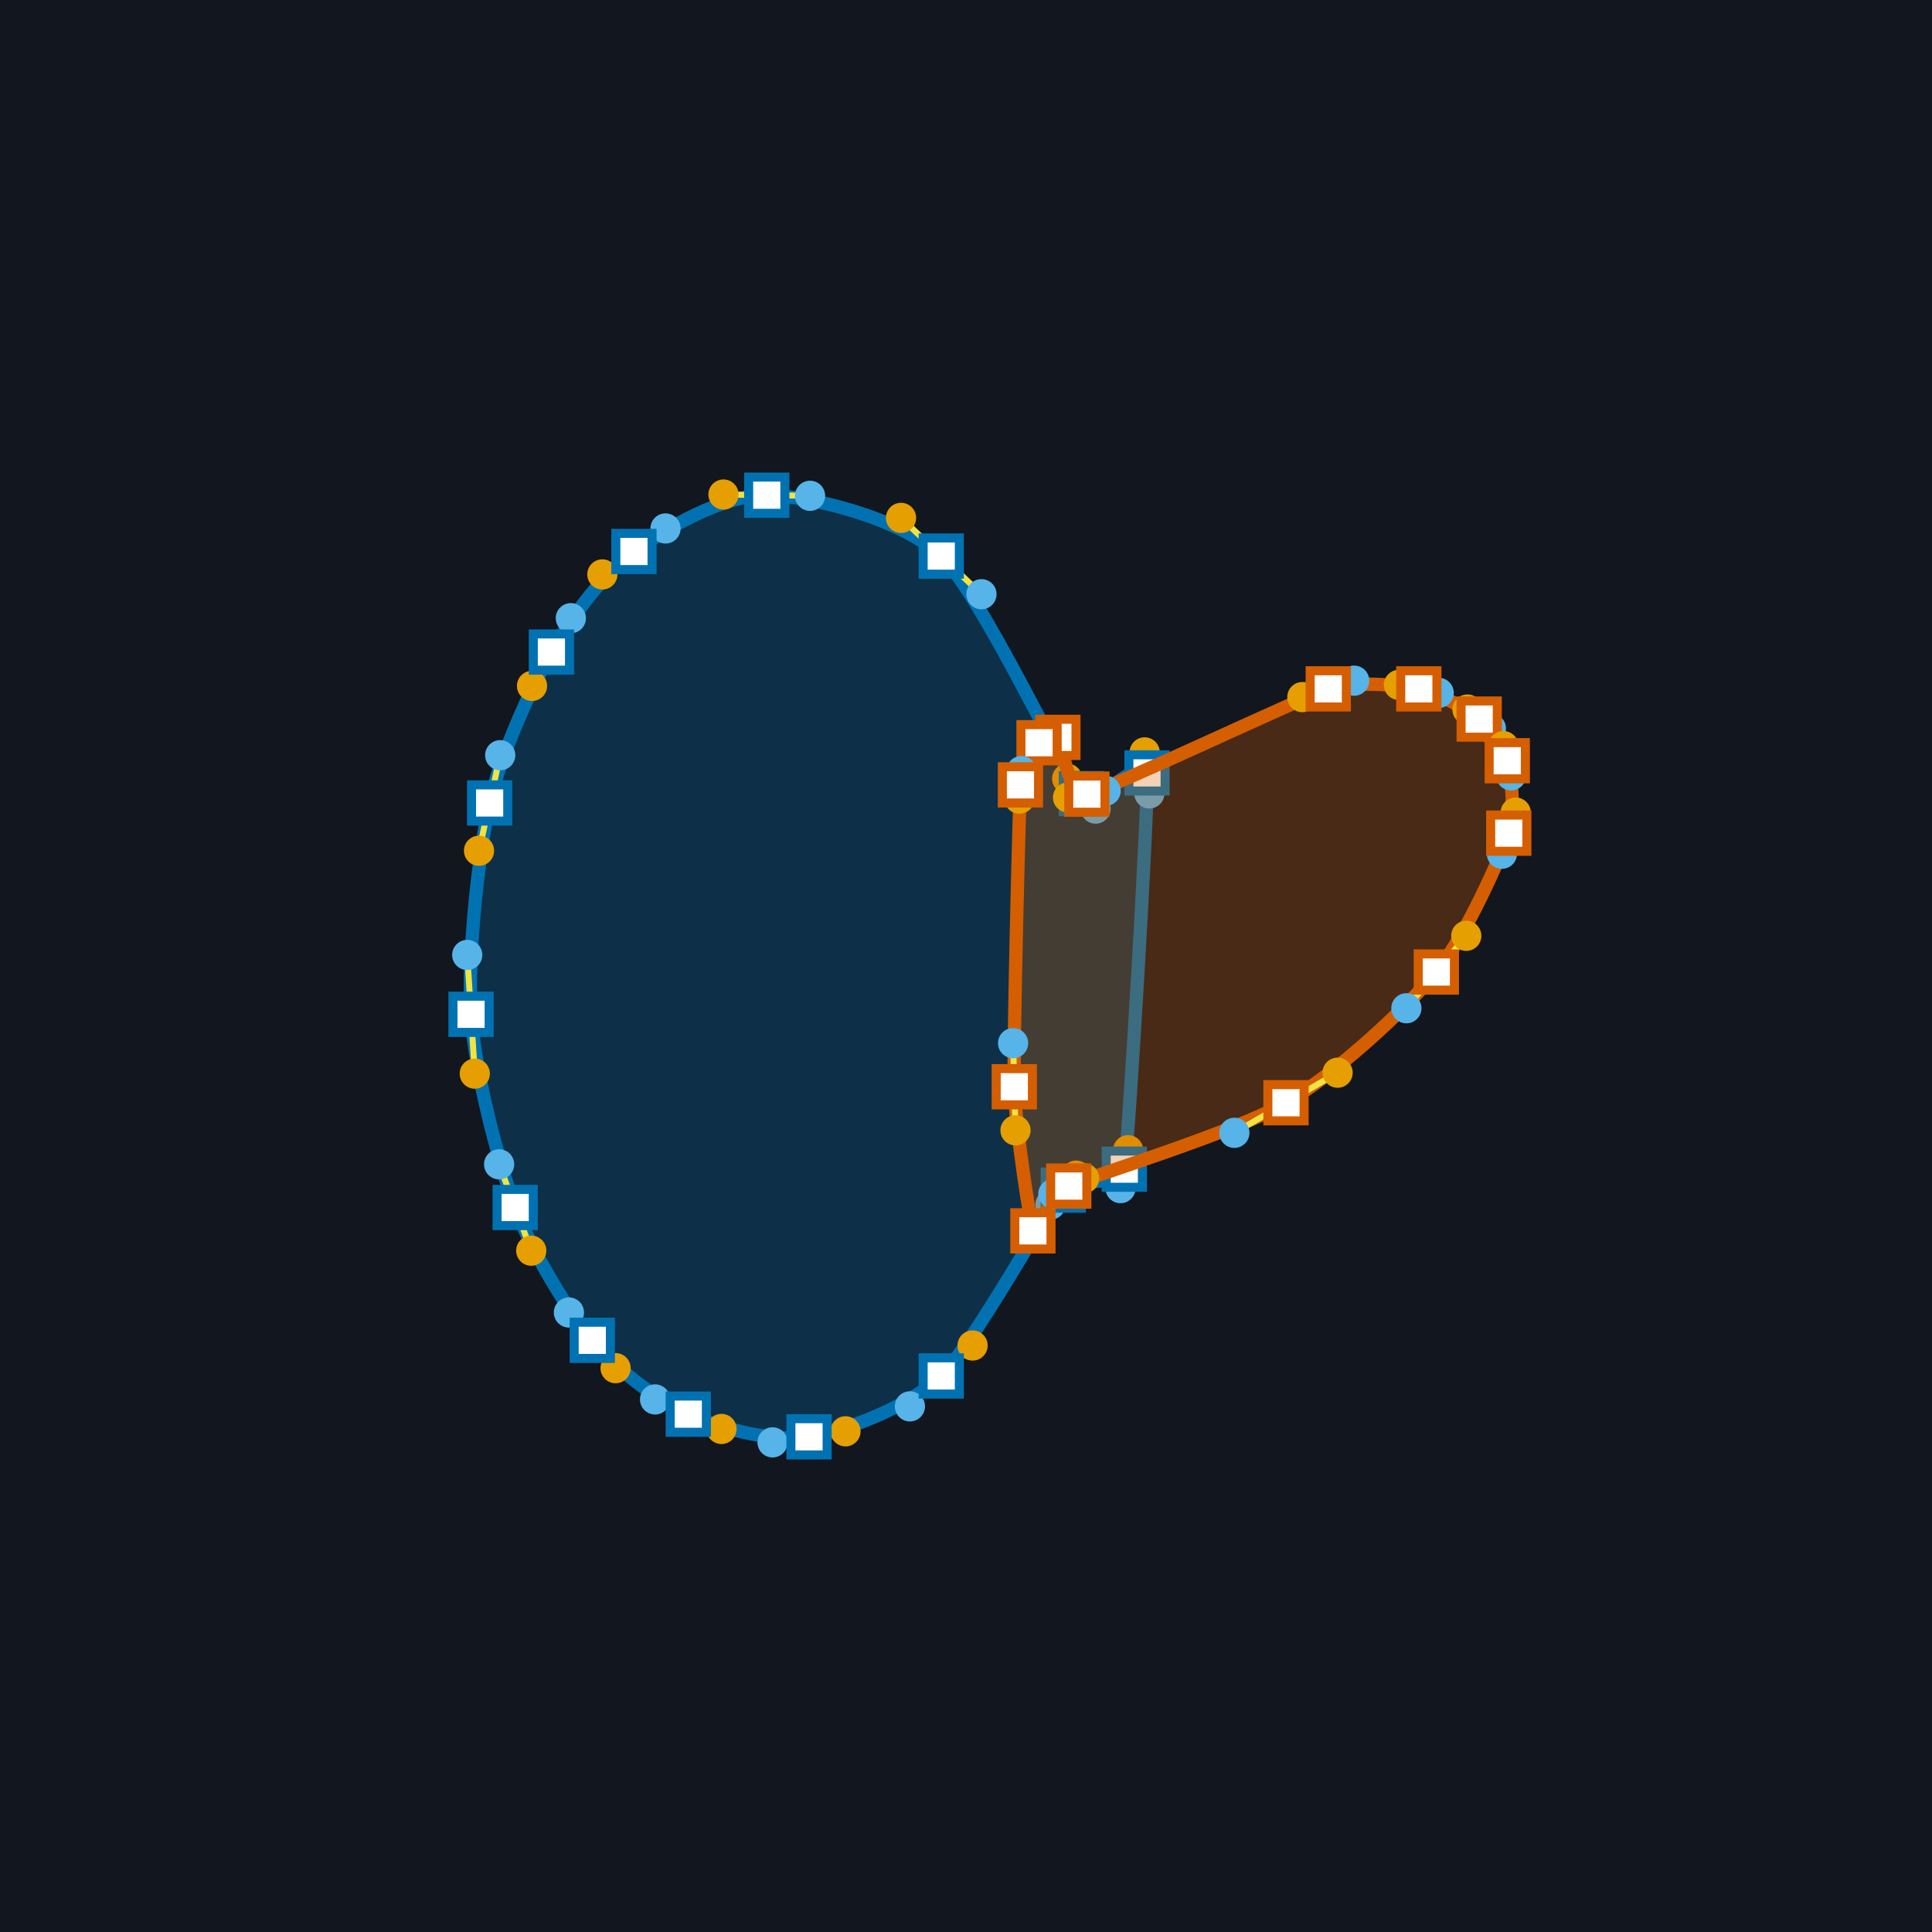
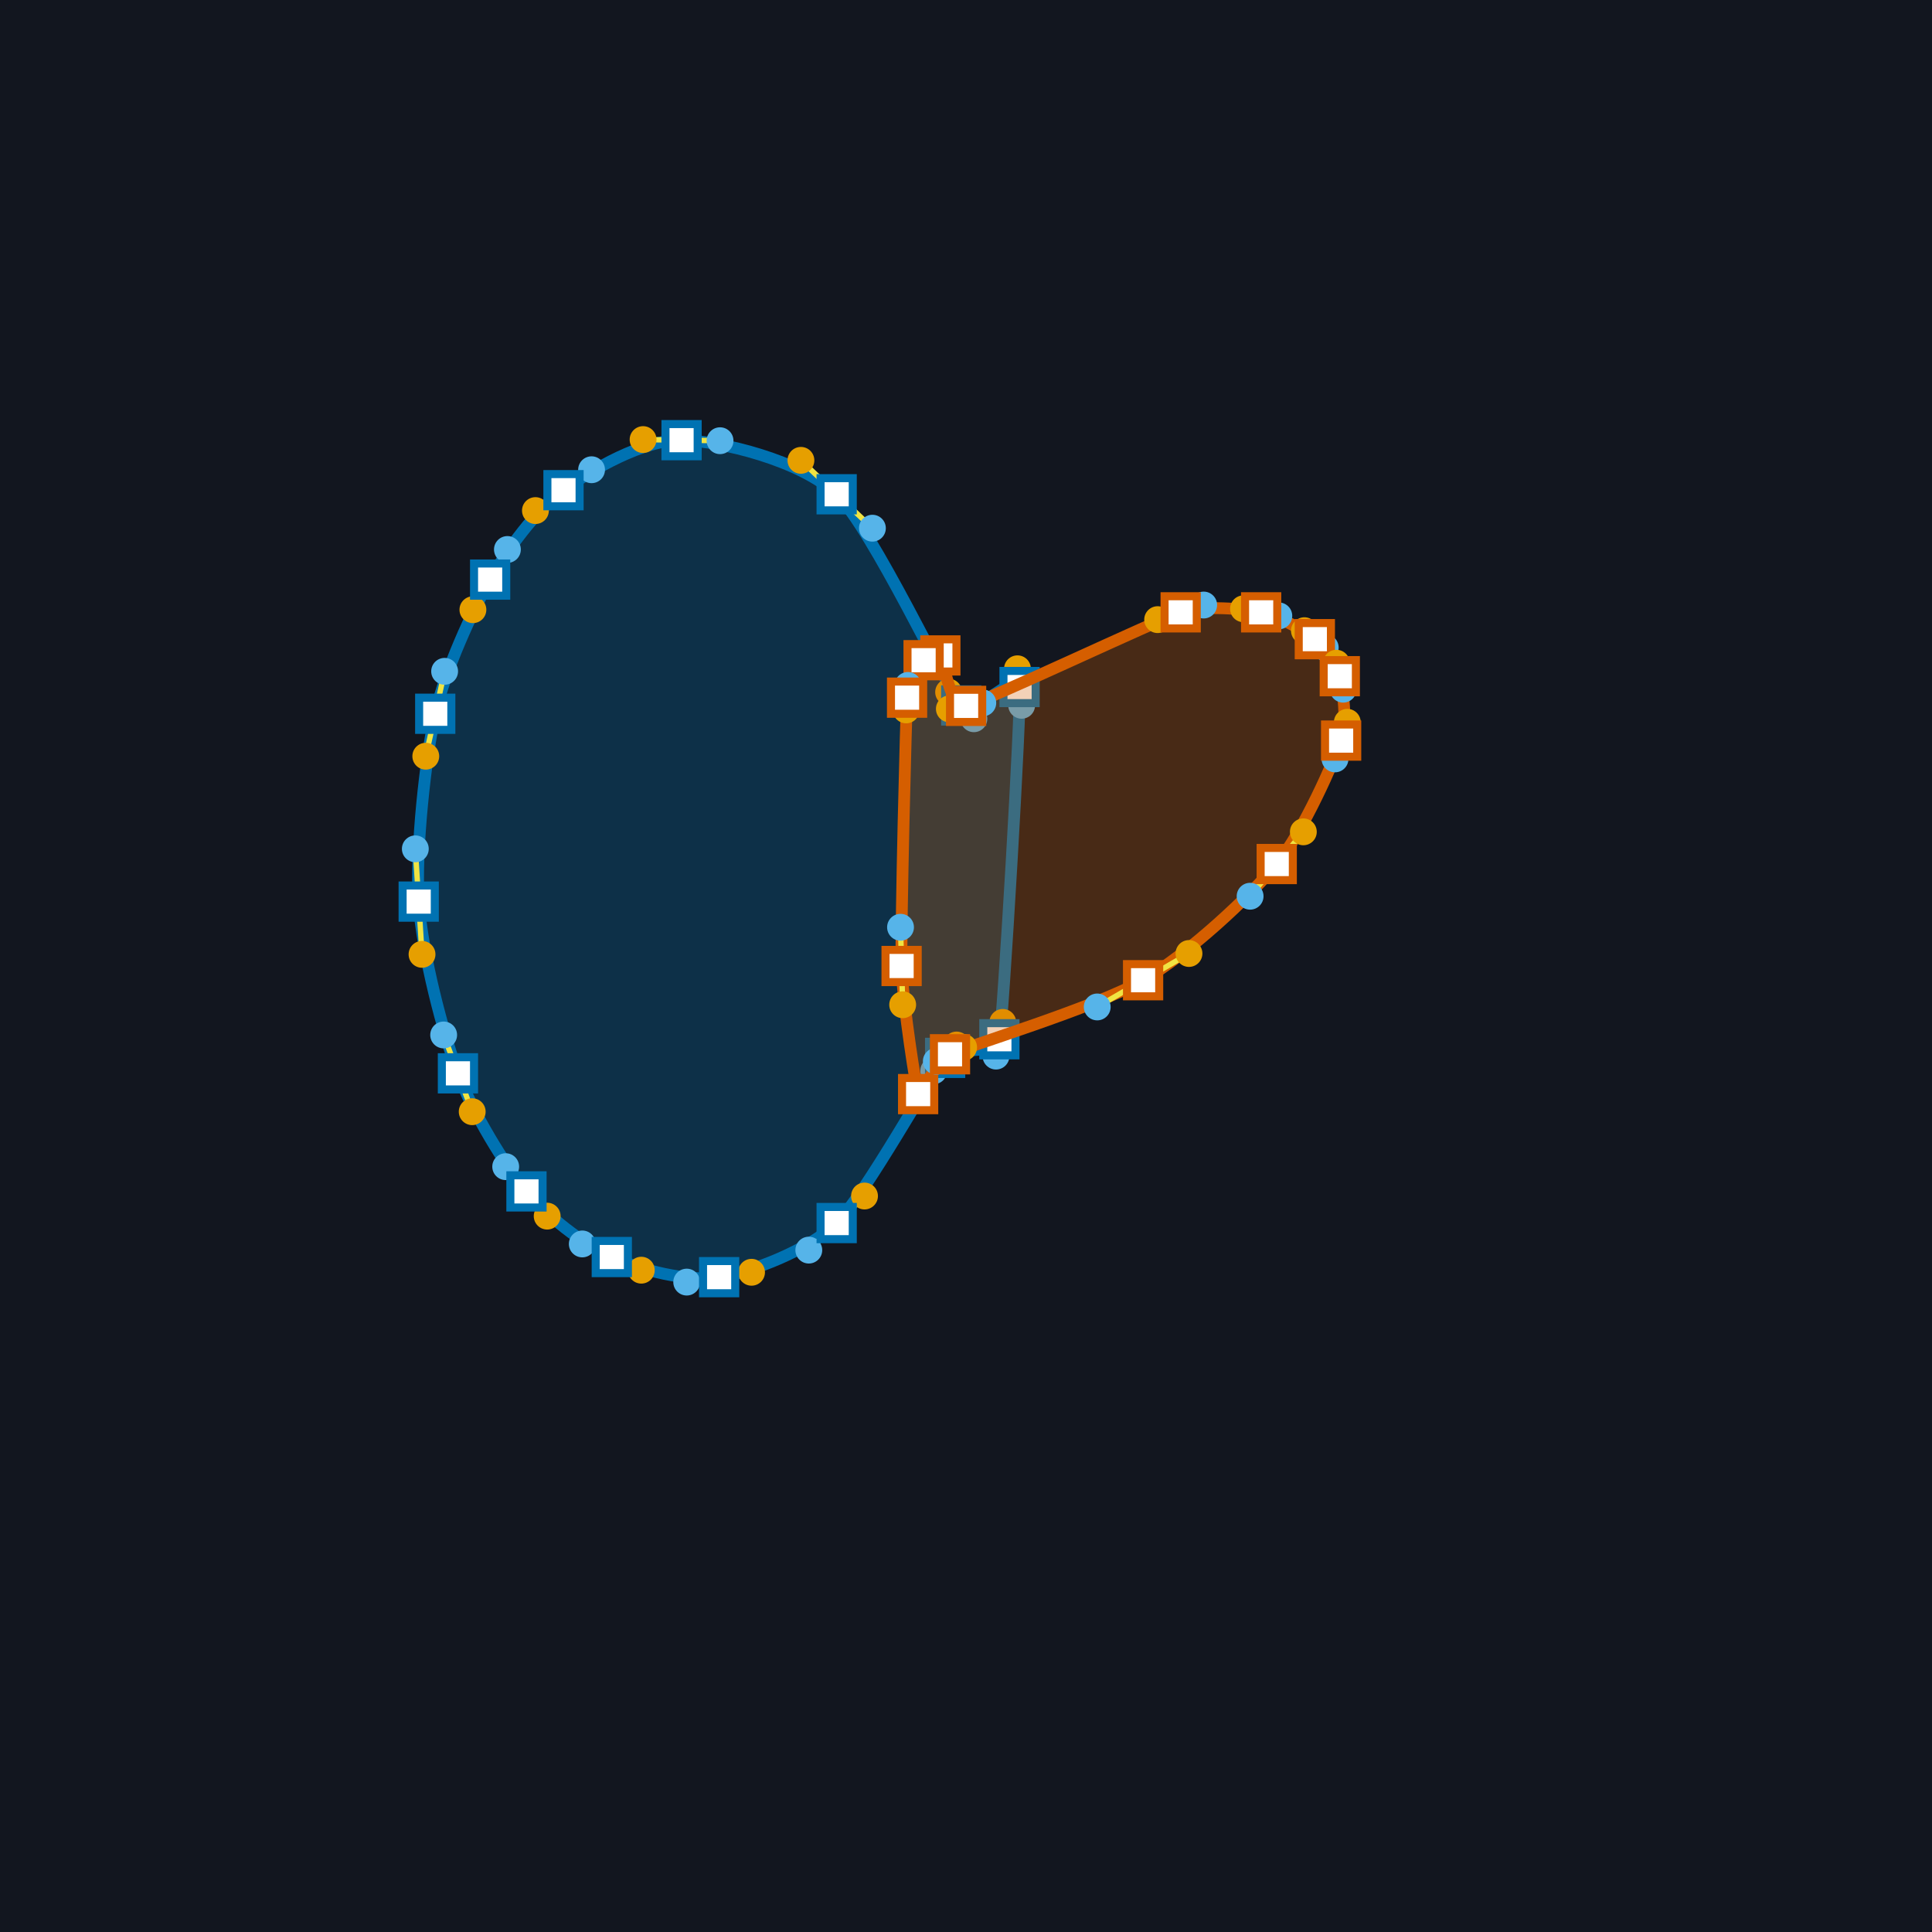
- <svg xmlns="http://www.w3.org/2000/svg" viewBox="0 0 320 320" width="320" height="320">
-   <rect width="320" height="320" fill="#12161F" />
+ <svg xmlns="http://www.w3.org/2000/svg" viewBox="0 0 360 360" width="360" height="360">
+   <rect width="360" height="360" fill="#12161F" />
  <path d="M 127.00,82.02 C 119.83,81.91 110.23,87.53 105.00,91.34 C 99.77,95.14 94.55,102.39 91.33,108.00 C 88.12,113.61 82.85,125.09 81.10,133.00 C 79.34,140.91 77.39,158.17 78.02,168.00 C 78.64,177.83 82.67,192.85 85.33,200.00 C 87.99,207.15 94.23,217.39 98.10,222.00 C 101.96,226.61 108.50,231.79 114.00,234.23 C 119.50,236.68 127.96,238.90 134.00,237.98 C 140.04,237.07 150.71,232.94 155.90,227.90 C 161.09,222.86 173.99,199.52 176.11,197.12 C 178.24,194.72 185.59,196.79 186.22,193.65 C 186.85,190.51 190.37,131.42 189.98,128.02 C 189.59,124.62 181.47,133.93 179.11,131.45 C 176.76,128.97 162.56,98.42 155.90,92.10 C 149.24,85.78 134.17,82.12 127.00,82.02 Z" fill="#0072B2" fill-opacity="0.28" stroke="#0072B2" stroke-width="2.2" />
  <line x1="134.17" y1="82.12" x2="119.83" y2="81.91" stroke="#F0E442" stroke-width="1.0" />
  <circle cx="134.17" cy="82.12" r="2.5" fill="#56B4E9" />
  <circle cx="119.83" cy="81.91" r="2.5" fill="#E69F00" />
  <rect x="124.00" y="79.02" width="6" height="6" fill="#FFFFFF" stroke="#0072B2" stroke-width="1.5" />
  <line x1="110.23" y1="87.53" x2="99.77" y2="95.14" stroke="#F0E442" stroke-width="1.0" />
  <circle cx="110.23" cy="87.53" r="2.5" fill="#56B4E9" />
  <circle cx="99.77" cy="95.14" r="2.5" fill="#E69F00" />
  <rect x="102.00" y="88.34" width="6" height="6" fill="#FFFFFF" stroke="#0072B2" stroke-width="1.5" />
  <line x1="94.55" y1="102.39" x2="88.12" y2="113.61" stroke="#F0E442" stroke-width="1.0" />
  <circle cx="94.55" cy="102.39" r="2.5" fill="#56B4E9" />
  <circle cx="88.12" cy="113.61" r="2.5" fill="#E69F00" />
  <rect x="88.33" y="105.00" width="6" height="6" fill="#FFFFFF" stroke="#0072B2" stroke-width="1.5" />
  <line x1="82.85" y1="125.09" x2="79.34" y2="140.91" stroke="#F0E442" stroke-width="1.0" />
  <circle cx="82.85" cy="125.09" r="2.5" fill="#56B4E9" />
  <circle cx="79.34" cy="140.91" r="2.5" fill="#E69F00" />
  <rect x="78.10" y="130.00" width="6" height="6" fill="#FFFFFF" stroke="#0072B2" stroke-width="1.5" />
  <line x1="77.39" y1="158.17" x2="78.64" y2="177.83" stroke="#F0E442" stroke-width="1.0" />
  <circle cx="77.39" cy="158.17" r="2.5" fill="#56B4E9" />
  <circle cx="78.64" cy="177.83" r="2.5" fill="#E69F00" />
  <rect x="75.02" y="165.00" width="6" height="6" fill="#FFFFFF" stroke="#0072B2" stroke-width="1.5" />
  <line x1="82.67" y1="192.85" x2="87.99" y2="207.15" stroke="#F0E442" stroke-width="1.0" />
  <circle cx="82.67" cy="192.85" r="2.5" fill="#56B4E9" />
  <circle cx="87.99" cy="207.15" r="2.5" fill="#E69F00" />
  <rect x="82.33" y="197.00" width="6" height="6" fill="#FFFFFF" stroke="#0072B2" stroke-width="1.5" />
  <line x1="94.23" y1="217.39" x2="101.96" y2="226.61" stroke="#F0E442" stroke-width="1.0" />
  <circle cx="94.23" cy="217.39" r="2.5" fill="#56B4E9" />
  <circle cx="101.96" cy="226.61" r="2.5" fill="#E69F00" />
  <rect x="95.10" y="219.00" width="6" height="6" fill="#FFFFFF" stroke="#0072B2" stroke-width="1.5" />
  <line x1="108.50" y1="231.79" x2="119.50" y2="236.68" stroke="#F0E442" stroke-width="1.0" />
  <circle cx="108.50" cy="231.79" r="2.5" fill="#56B4E9" />
  <circle cx="119.50" cy="236.68" r="2.5" fill="#E69F00" />
  <rect x="111.00" y="231.23" width="6" height="6" fill="#FFFFFF" stroke="#0072B2" stroke-width="1.5" />
  <line x1="127.96" y1="238.90" x2="140.04" y2="237.07" stroke="#F0E442" stroke-width="1.0" />
  <circle cx="127.96" cy="238.90" r="2.5" fill="#56B4E9" />
  <circle cx="140.04" cy="237.07" r="2.5" fill="#E69F00" />
  <rect x="131.00" y="234.98" width="6" height="6" fill="#FFFFFF" stroke="#0072B2" stroke-width="1.5" />
  <line x1="150.71" y1="232.94" x2="161.09" y2="222.86" stroke="#F0E442" stroke-width="1.0" />
  <circle cx="150.71" cy="232.94" r="2.5" fill="#56B4E9" />
  <circle cx="161.09" cy="222.86" r="2.5" fill="#E69F00" />
  <rect x="152.90" y="224.90" width="6" height="6" fill="#FFFFFF" stroke="#0072B2" stroke-width="1.5" />
  <line x1="173.99" y1="199.52" x2="178.24" y2="194.72" stroke="#F0E442" stroke-width="1.0" />
  <circle cx="173.99" cy="199.52" r="2.5" fill="#56B4E9" />
  <circle cx="178.24" cy="194.72" r="2.5" fill="#E69F00" />
  <rect x="173.11" y="194.12" width="6" height="6" fill="#FFFFFF" stroke="#0072B2" stroke-width="1.5" />
  <line x1="185.59" y1="196.79" x2="186.85" y2="190.51" stroke="#F0E442" stroke-width="1.0" />
  <circle cx="185.59" cy="196.79" r="2.5" fill="#56B4E9" />
  <circle cx="186.85" cy="190.51" r="2.5" fill="#E69F00" />
  <rect x="183.22" y="190.65" width="6" height="6" fill="#FFFFFF" stroke="#0072B2" stroke-width="1.5" />
  <line x1="190.37" y1="131.42" x2="189.59" y2="124.62" stroke="#F0E442" stroke-width="1.0" />
  <circle cx="190.37" cy="131.42" r="2.5" fill="#56B4E9" />
  <circle cx="189.59" cy="124.62" r="2.5" fill="#E69F00" />
  <rect x="186.98" y="125.02" width="6" height="6" fill="#FFFFFF" stroke="#0072B2" stroke-width="1.5" />
  <line x1="181.47" y1="133.93" x2="176.76" y2="128.97" stroke="#F0E442" stroke-width="1.0" />
  <circle cx="181.47" cy="133.93" r="2.5" fill="#56B4E9" />
  <circle cx="176.76" cy="128.97" r="2.5" fill="#E69F00" />
  <rect x="176.11" y="128.45" width="6" height="6" fill="#FFFFFF" stroke="#0072B2" stroke-width="1.5" />
  <line x1="162.56" y1="98.42" x2="149.24" y2="85.78" stroke="#F0E442" stroke-width="1.0" />
  <circle cx="162.56" cy="98.42" r="2.5" fill="#56B4E9" />
  <circle cx="149.24" cy="85.78" r="2.5" fill="#E69F00" />
  <rect x="152.90" y="89.10" width="6" height="6" fill="#FFFFFF" stroke="#0072B2" stroke-width="1.5" />
  <path d="M 245.00,119.10 C 243.06,117.52 238.29,114.76 235.00,114.10 C 231.71,113.44 224.29,112.74 220.00,114.10 C 215.71,115.46 183.13,130.98 180.02,131.53 C 176.90,132.09 175.88,122.85 175.22,122.13 C 174.56,121.42 172.70,122.25 172.10,123.02 C 171.50,123.78 169.18,127.72 169.02,130.00 C 168.85,132.28 167.80,172.78 168.00,180.00 C 168.20,187.22 170.84,203.42 171.08,203.87 C 171.33,204.32 174.47,197.74 177.02,196.45 C 179.56,195.16 204.45,187.63 213.00,182.65 C 221.55,177.67 232.94,167.00 237.90,161.00 C 242.86,155.00 248.76,141.41 249.90,138.00 C 251.05,134.59 250.28,128.42 249.65,126.00 C 249.02,123.58 246.94,120.67 245.00,119.10 Z" fill="#D55E00" fill-opacity="0.28" stroke="#D55E00" stroke-width="2.2" />
  <line x1="246.94" y1="120.67" x2="243.06" y2="117.52" stroke="#F0E442" stroke-width="1.0" />
  <circle cx="246.94" cy="120.67" r="2.5" fill="#56B4E9" />
  <circle cx="243.06" cy="117.52" r="2.5" fill="#E69F00" />
  <rect x="242.00" y="116.10" width="6" height="6" fill="#FFFFFF" stroke="#D55E00" stroke-width="1.5" />
  <line x1="238.29" y1="114.76" x2="231.71" y2="113.44" stroke="#F0E442" stroke-width="1.0" />
  <circle cx="238.29" cy="114.76" r="2.5" fill="#56B4E9" />
  <circle cx="231.71" cy="113.44" r="2.5" fill="#E69F00" />
  <rect x="232.00" y="111.10" width="6" height="6" fill="#FFFFFF" stroke="#D55E00" stroke-width="1.5" />
  <line x1="224.29" y1="112.74" x2="215.71" y2="115.46" stroke="#F0E442" stroke-width="1.0" />
  <circle cx="224.29" cy="112.74" r="2.5" fill="#56B4E9" />
  <circle cx="215.71" cy="115.46" r="2.5" fill="#E69F00" />
  <rect x="217.00" y="111.10" width="6" height="6" fill="#FFFFFF" stroke="#D55E00" stroke-width="1.5" />
  <line x1="183.13" y1="130.98" x2="176.90" y2="132.09" stroke="#F0E442" stroke-width="1.0" />
  <circle cx="183.13" cy="130.98" r="2.5" fill="#56B4E9" />
  <circle cx="176.90" cy="132.09" r="2.5" fill="#E69F00" />
  <rect x="177.02" y="128.53" width="6" height="6" fill="#FFFFFF" stroke="#D55E00" stroke-width="1.5" />
  <line x1="175.88" y1="122.85" x2="174.56" y2="121.42" stroke="#F0E442" stroke-width="1.0" />
  <circle cx="175.88" cy="122.85" r="2.5" fill="#56B4E9" />
  <circle cx="174.56" cy="121.42" r="2.5" fill="#E69F00" />
  <rect x="172.22" y="119.13" width="6" height="6" fill="#FFFFFF" stroke="#D55E00" stroke-width="1.5" />
  <line x1="172.70" y1="122.25" x2="171.50" y2="123.78" stroke="#F0E442" stroke-width="1.0" />
  <circle cx="172.70" cy="122.25" r="2.5" fill="#56B4E9" />
  <circle cx="171.50" cy="123.78" r="2.5" fill="#E69F00" />
  <rect x="169.10" y="120.02" width="6" height="6" fill="#FFFFFF" stroke="#D55E00" stroke-width="1.5" />
  <line x1="169.18" y1="127.72" x2="168.85" y2="132.28" stroke="#F0E442" stroke-width="1.0" />
  <circle cx="169.18" cy="127.72" r="2.5" fill="#56B4E9" />
  <circle cx="168.85" cy="132.28" r="2.5" fill="#E69F00" />
  <rect x="166.02" y="127.00" width="6" height="6" fill="#FFFFFF" stroke="#D55E00" stroke-width="1.5" />
  <line x1="167.80" y1="172.78" x2="168.20" y2="187.22" stroke="#F0E442" stroke-width="1.0" />
  <circle cx="167.80" cy="172.78" r="2.5" fill="#56B4E9" />
  <circle cx="168.20" cy="187.22" r="2.5" fill="#E69F00" />
  <rect x="165.00" y="177.00" width="6" height="6" fill="#FFFFFF" stroke="#D55E00" stroke-width="1.5" />
  <line x1="170.84" y1="203.42" x2="171.33" y2="204.32" stroke="#F0E442" stroke-width="1.0" />
  <circle cx="170.84" cy="203.42" r="2.5" fill="#56B4E9" />
  <circle cx="171.33" cy="204.32" r="2.5" fill="#E69F00" />
  <rect x="168.08" y="200.87" width="6" height="6" fill="#FFFFFF" stroke="#D55E00" stroke-width="1.5" />
  <line x1="174.47" y1="197.74" x2="179.56" y2="195.16" stroke="#F0E442" stroke-width="1.0" />
  <circle cx="174.47" cy="197.74" r="2.5" fill="#56B4E9" />
  <circle cx="179.56" cy="195.16" r="2.5" fill="#E69F00" />
  <rect x="174.02" y="193.45" width="6" height="6" fill="#FFFFFF" stroke="#D55E00" stroke-width="1.5" />
  <line x1="204.45" y1="187.63" x2="221.55" y2="177.67" stroke="#F0E442" stroke-width="1.0" />
  <circle cx="204.45" cy="187.63" r="2.5" fill="#56B4E9" />
  <circle cx="221.55" cy="177.67" r="2.5" fill="#E69F00" />
  <rect x="210.00" y="179.65" width="6" height="6" fill="#FFFFFF" stroke="#D55E00" stroke-width="1.5" />
  <line x1="232.94" y1="167.00" x2="242.86" y2="155.00" stroke="#F0E442" stroke-width="1.0" />
  <circle cx="232.94" cy="167.00" r="2.5" fill="#56B4E9" />
  <circle cx="242.86" cy="155.00" r="2.5" fill="#E69F00" />
  <rect x="234.90" y="158.00" width="6" height="6" fill="#FFFFFF" stroke="#D55E00" stroke-width="1.5" />
  <line x1="248.76" y1="141.41" x2="251.05" y2="134.59" stroke="#F0E442" stroke-width="1.0" />
  <circle cx="248.76" cy="141.41" r="2.5" fill="#56B4E9" />
  <circle cx="251.05" cy="134.59" r="2.5" fill="#E69F00" />
  <rect x="246.90" y="135.00" width="6" height="6" fill="#FFFFFF" stroke="#D55E00" stroke-width="1.5" />
  <line x1="250.28" y1="128.42" x2="249.02" y2="123.58" stroke="#F0E442" stroke-width="1.0" />
  <circle cx="250.28" cy="128.42" r="2.5" fill="#56B4E9" />
  <circle cx="249.02" cy="123.58" r="2.5" fill="#E69F00" />
  <rect x="246.65" y="123.00" width="6" height="6" fill="#FFFFFF" stroke="#D55E00" stroke-width="1.5" />
</svg>
